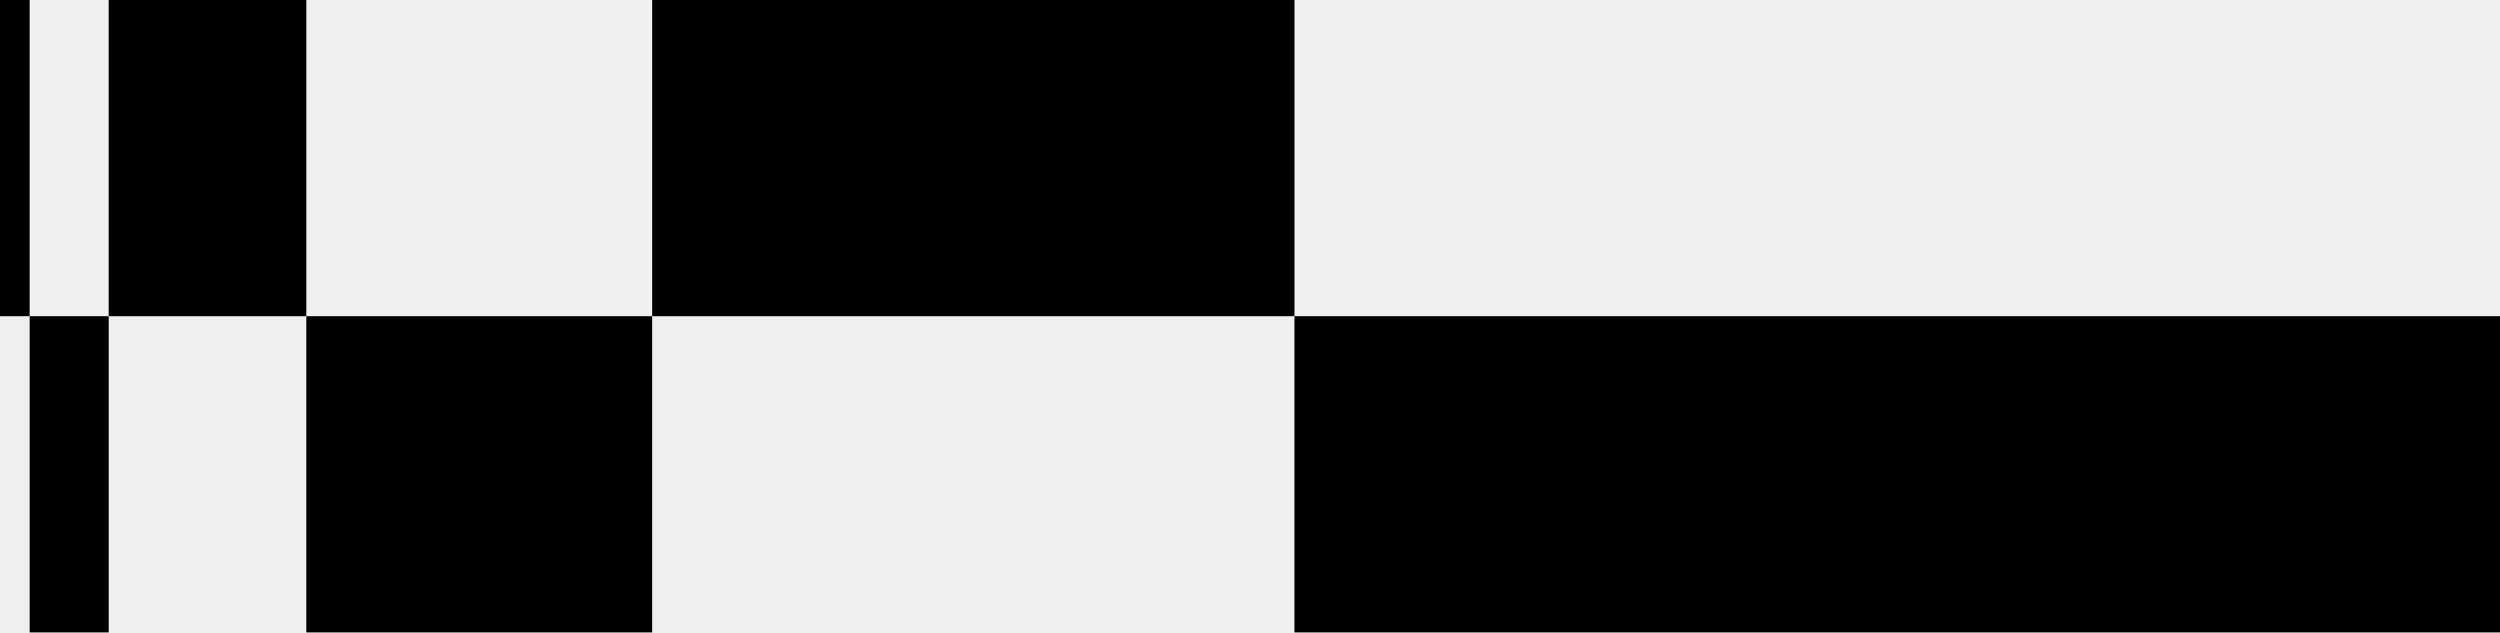
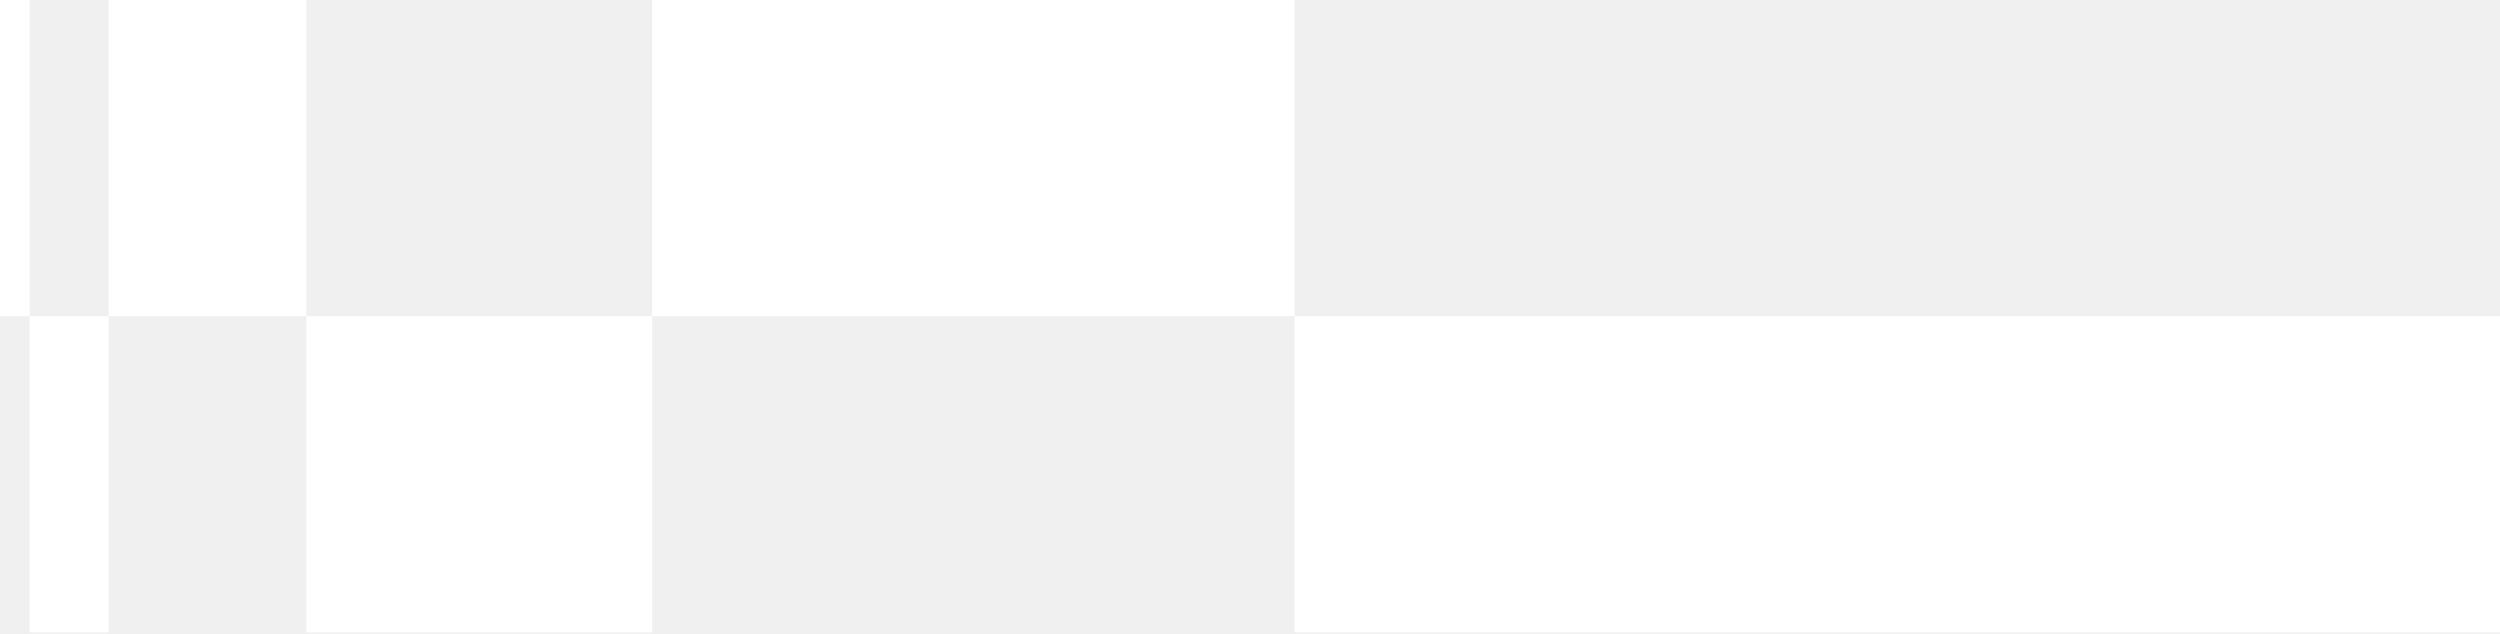
- <svg xmlns="http://www.w3.org/2000/svg" width="253" height="64" viewBox="0 0 253 64" fill="none">
-   <rect x="3" y="32" width="8" height="32" fill="black" />
-   <path d="M0 0L3 0L3 32L0 32L0 0Z" fill="black" />
-   <rect x="11" width="20" height="32" fill="black" />
-   <rect x="31" y="32" width="35" height="32" fill="black" />
-   <rect x="66" width="65" height="32" fill="black" />
-   <rect x="131" y="32" width="122" height="32" fill="black" />
+ <svg xmlns="http://www.w3.org/2000/svg" width="150" height="38" viewBox="0 0 150 38" fill="none">
+   <rect x="1.778" y="18.973" width="4.743" height="18.972" fill="white" />
+   <path d="M0 0L1.779 0L1.779 18.972L0 18.972L0 0Z" fill="white" />
+   <rect x="6.521" width="11.858" height="18.972" fill="white" />
+   <rect x="18.379" y="18.973" width="20.751" height="18.972" fill="white" />
+   <rect x="39.13" width="38.538" height="18.972" fill="white" />
+   <rect x="77.668" y="18.973" width="72.332" height="18.972" fill="white" />
</svg>
